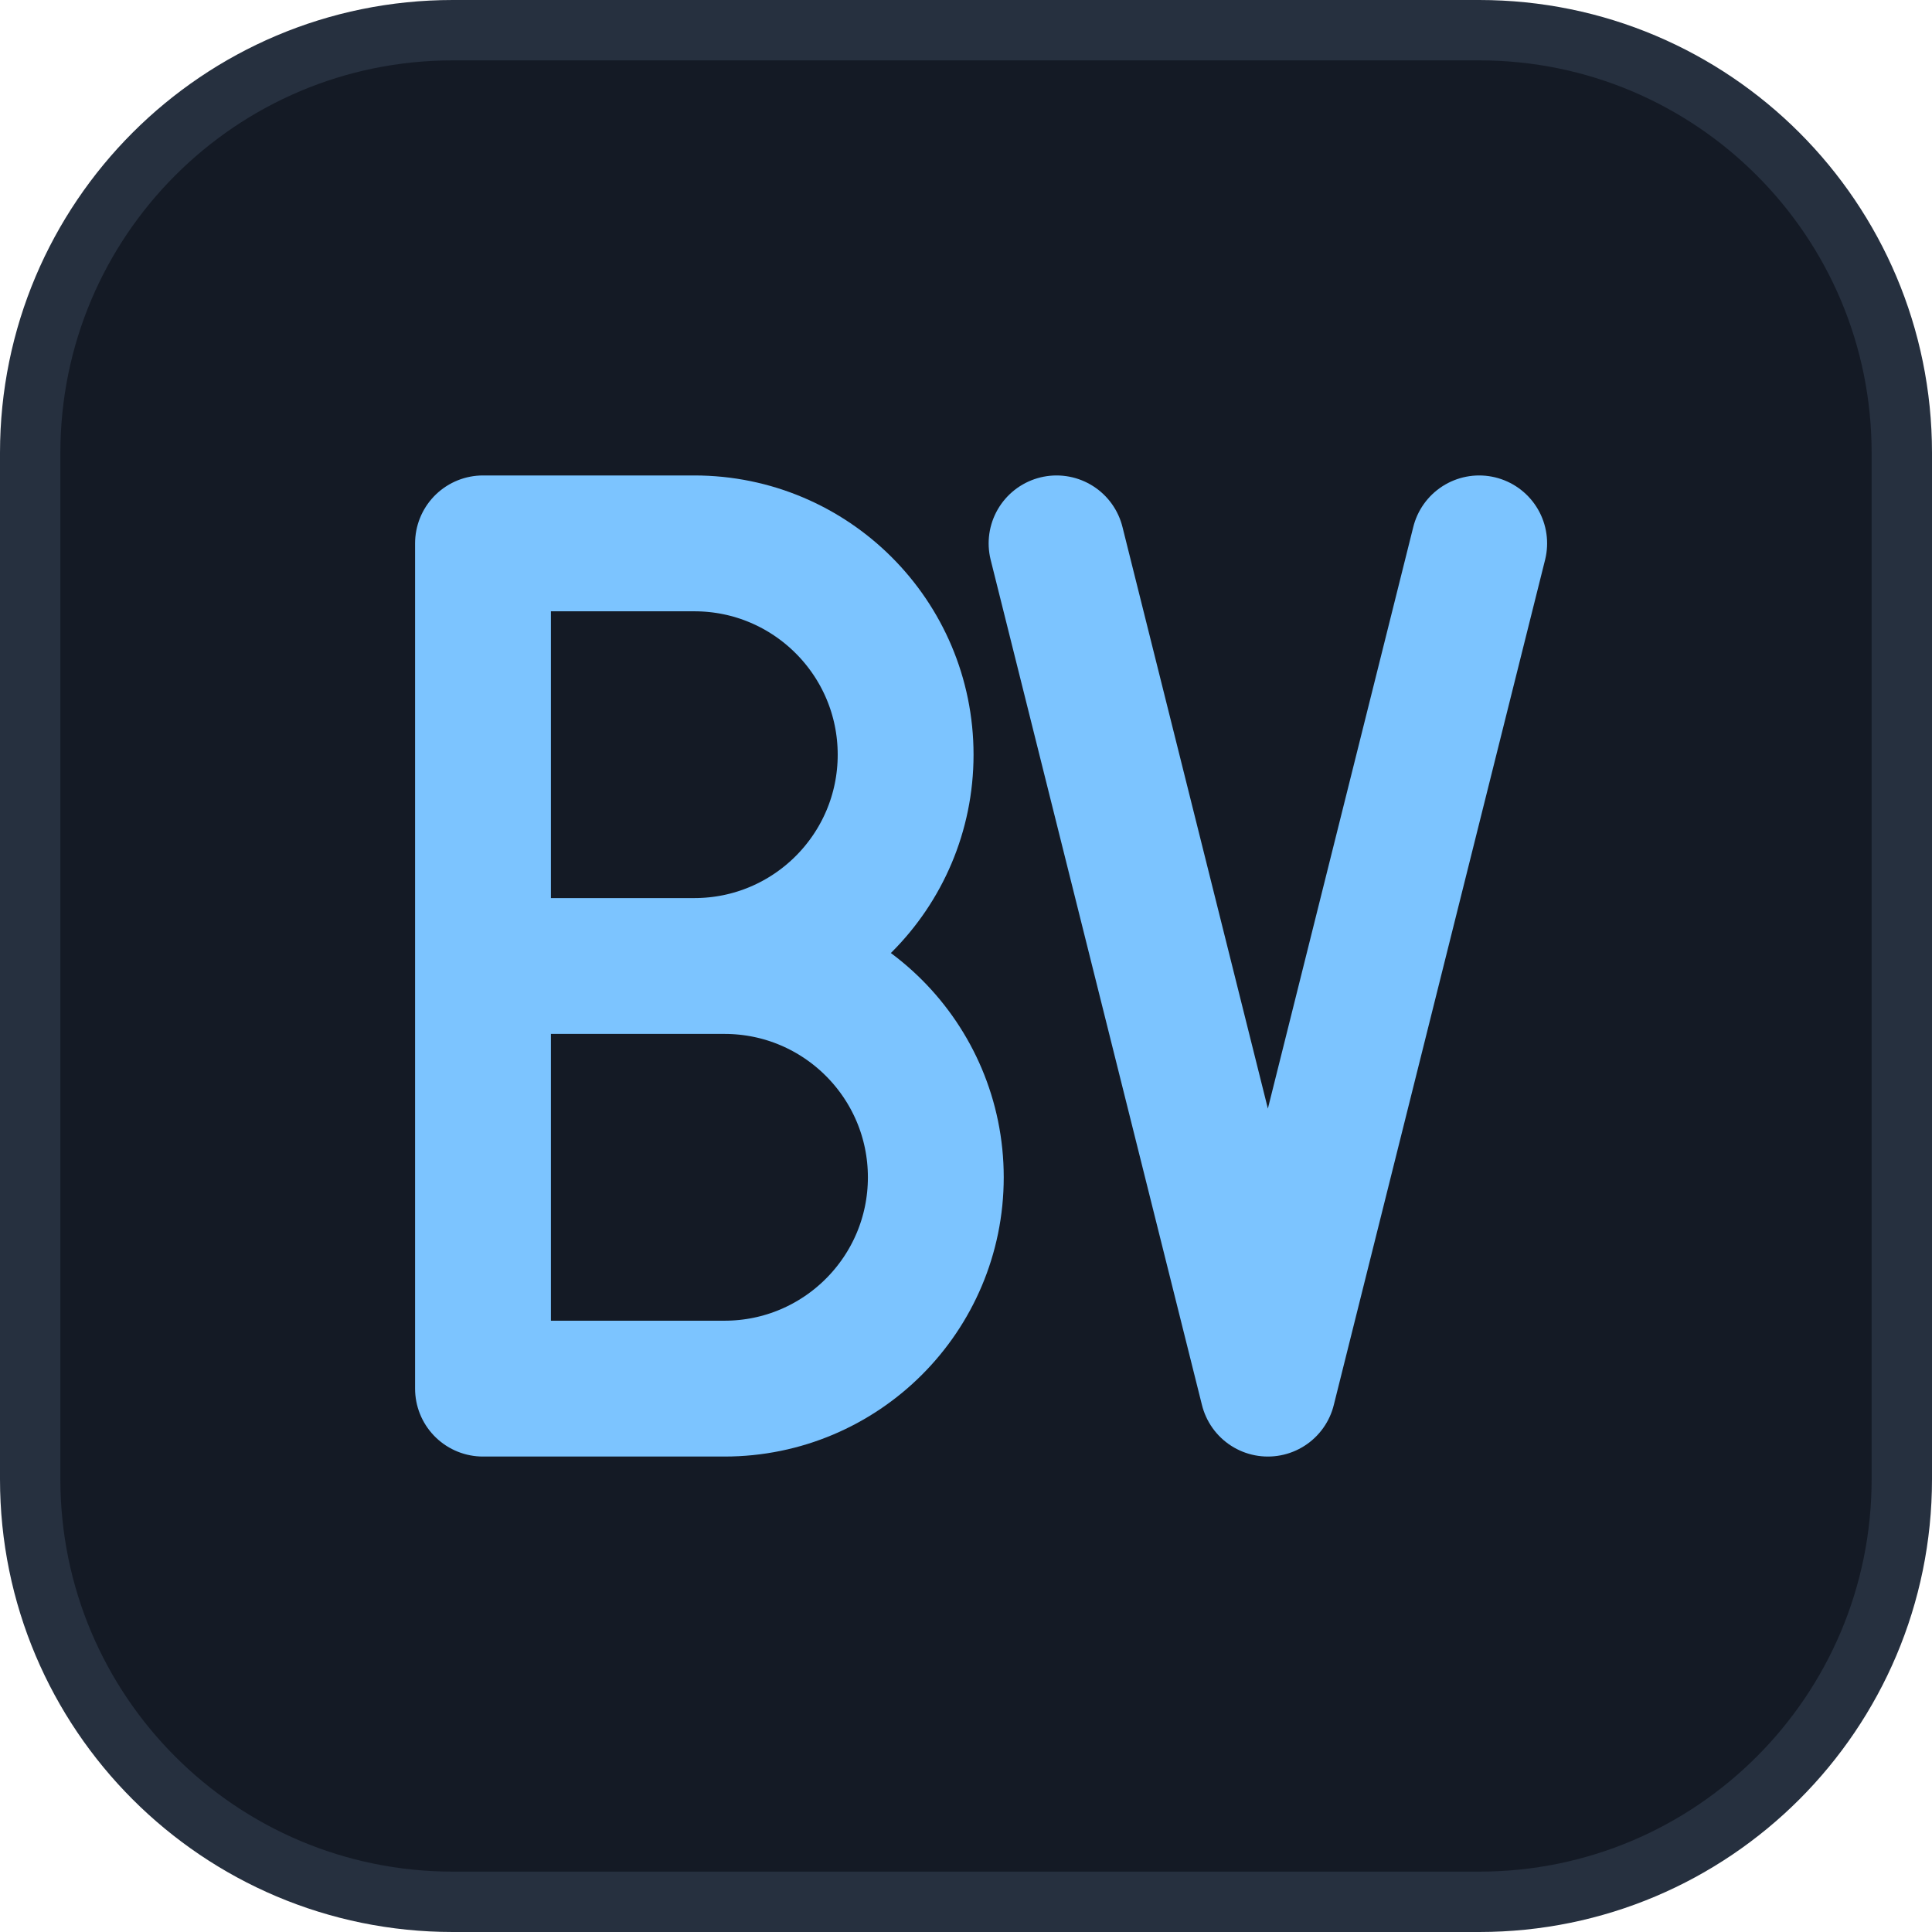
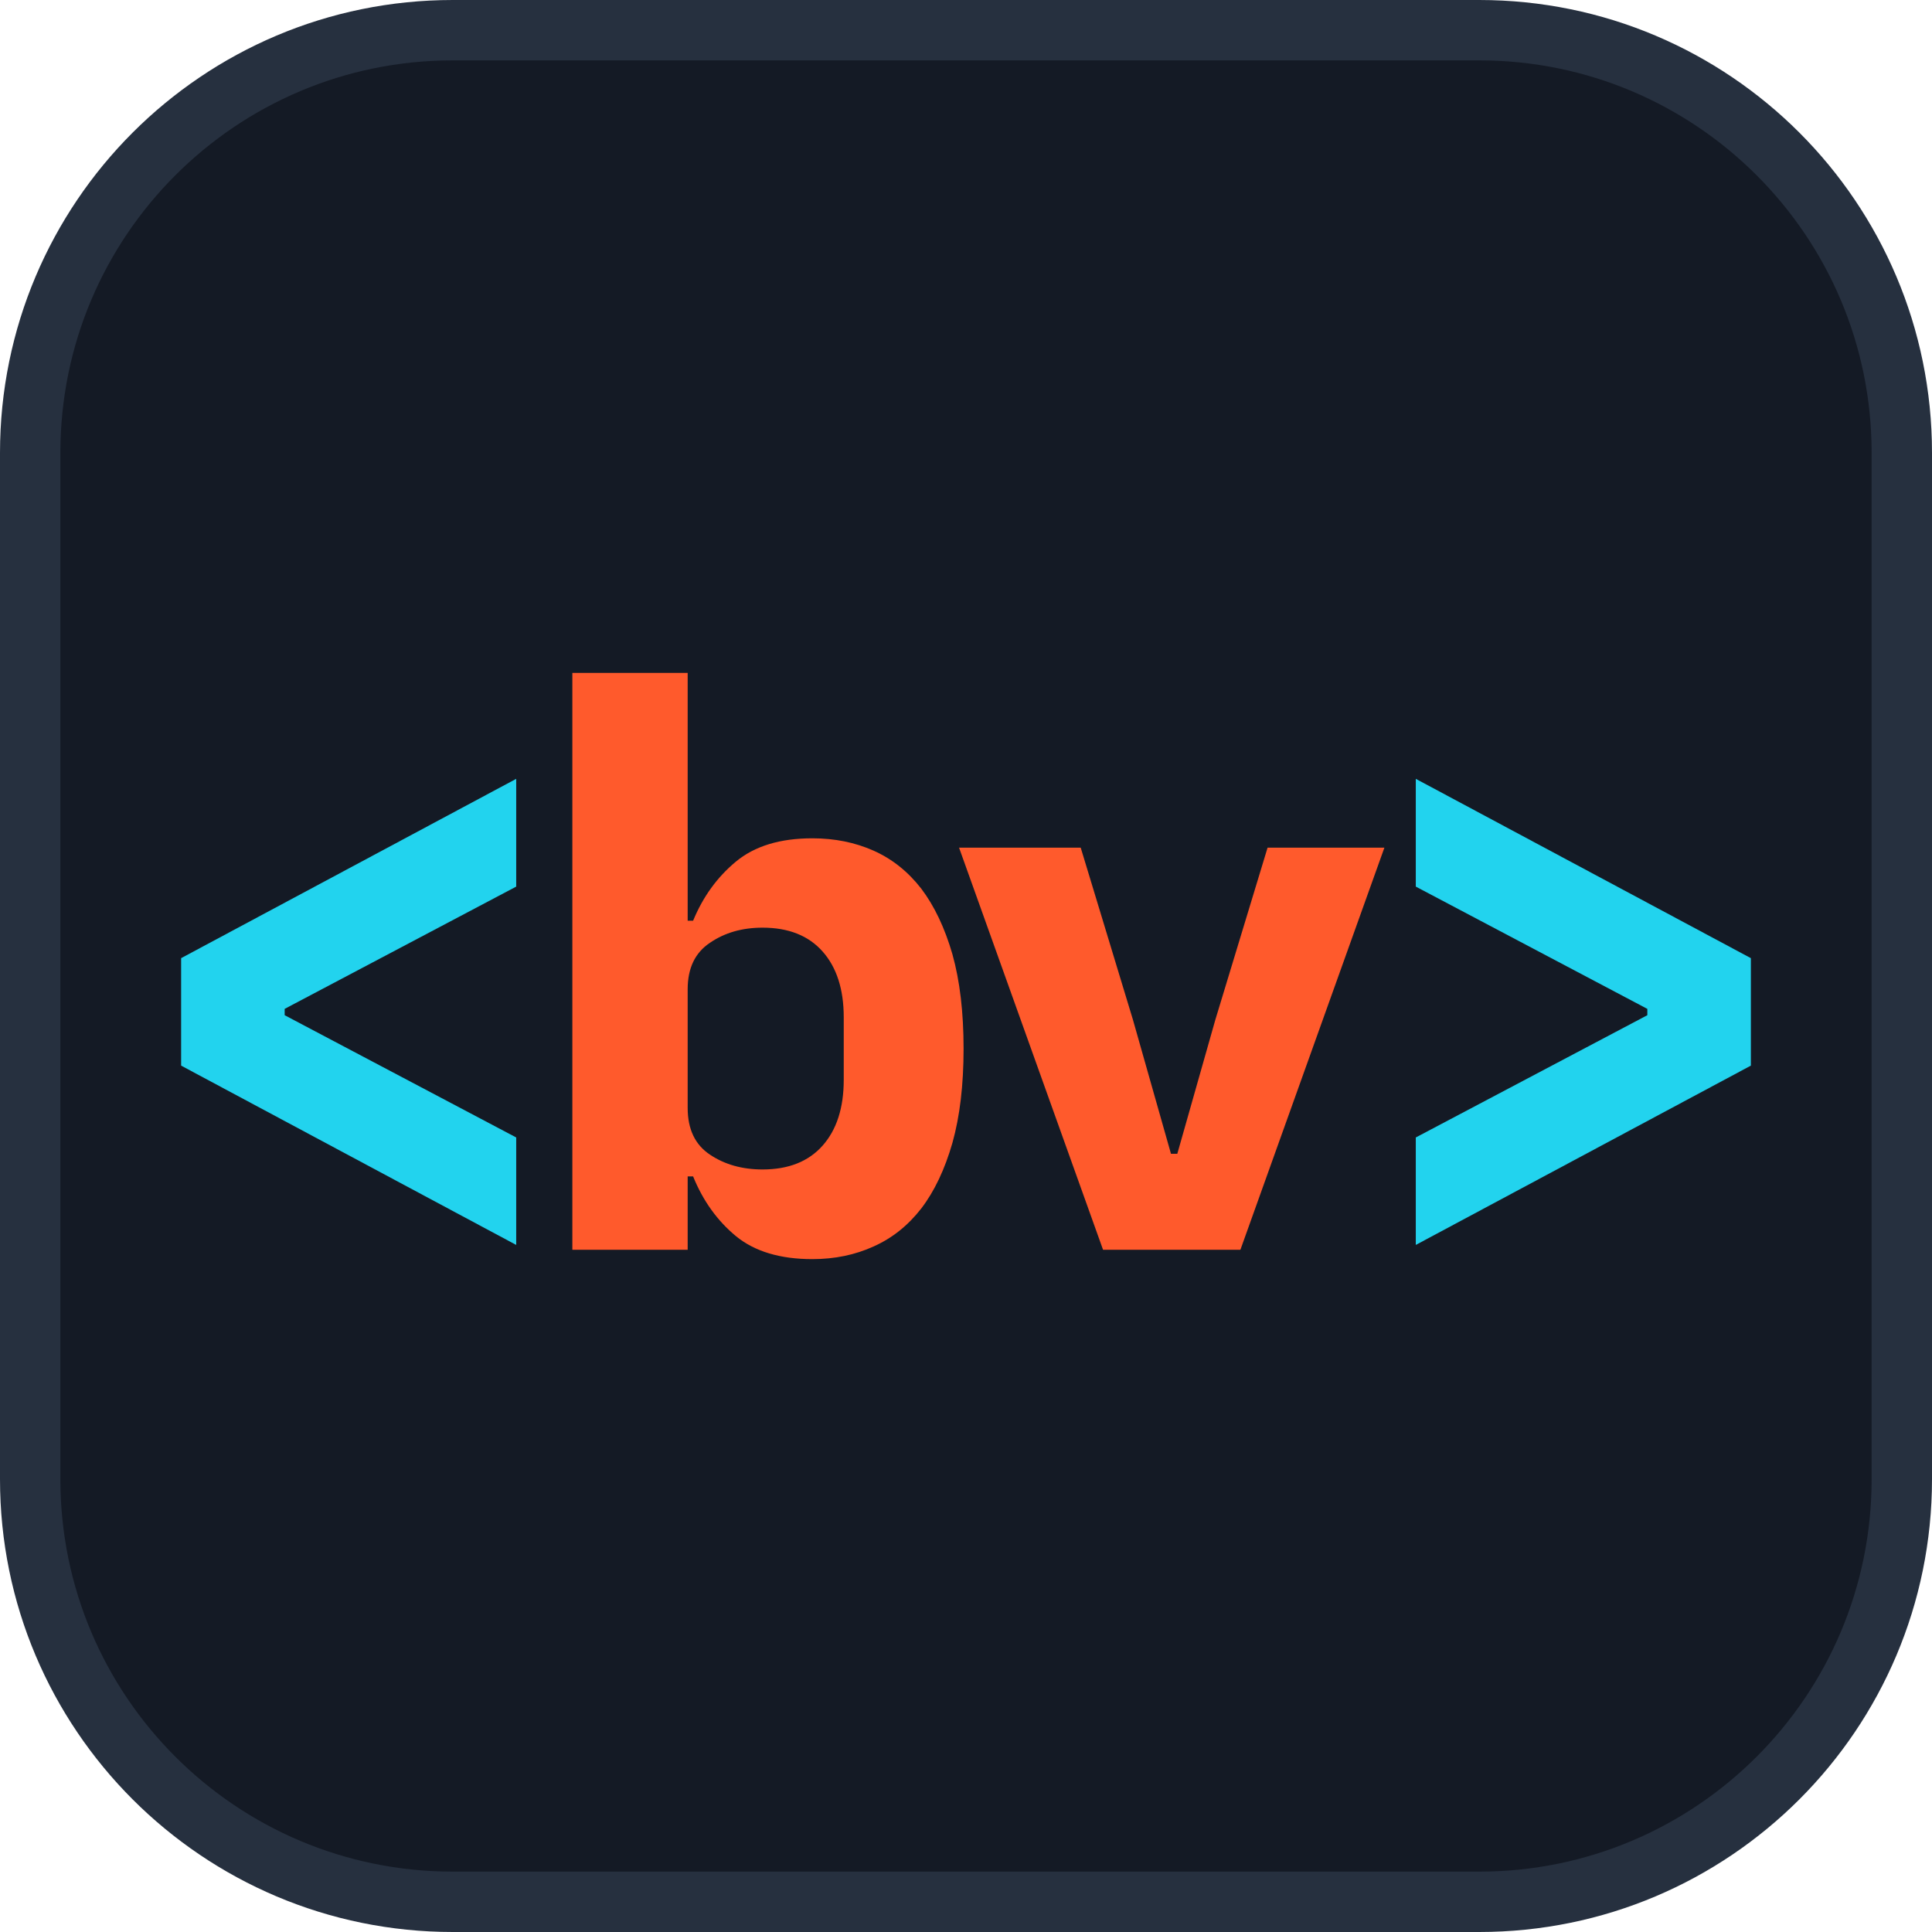
<svg xmlns="http://www.w3.org/2000/svg" viewBox="0 0 64 64" role="img" aria-label="Blake Vandercar">
  <rect x="1" y="1" width="62" height="62" rx="14" fill="#141a25" stroke="#26303f" stroke-width="2" />
-   <path d="M16 18v28M16 18h7a7 7 0 0 1 0 14h-7M16 32h8a7 7 0 0 1 0 14h-8M35 18l7 28 7-28" fill="none" stroke="#7cc4ff" stroke-width="4.5" stroke-linecap="round" stroke-linejoin="round" />
+   <path d="M17.10 41.24L6.00 35.30L6.00 31.74L17.10 25.80L17.10 29.37L9.43 33.42L9.43 33.63L17.10 37.68L17.10 41.24ZM46.90 41.24L46.90 37.68L54.57 33.63L54.57 33.42L46.90 29.37L46.90 25.80L58 31.74L58 35.30L46.90 41.24Z" fill="#22d3ee" />
+   <path d="M18.96 41.40L18.96 22.29L22.78 22.29L22.78 30.50L22.96 30.50Q23.45 29.31 24.38 28.54Q25.31 27.77 26.91 27.77L26.91 27.77Q28.02 27.77 28.94 28.18Q29.86 28.59 30.52 29.44Q31.17 30.30 31.55 31.61Q31.92 32.93 31.92 34.74L31.92 34.74Q31.92 36.54 31.55 37.86Q31.17 39.18 30.52 40.03Q29.86 40.88 28.94 41.29Q28.02 41.71 26.91 41.71L26.91 41.71Q25.31 41.71 24.38 40.95Q23.45 40.18 22.96 38.97L22.96 38.97L22.78 38.97L22.78 41.40L18.96 41.40ZM25.26 38.74L25.26 38.74Q26.55 38.74 27.25 37.95Q27.95 37.16 27.95 35.77L27.95 35.77L27.95 33.70Q27.95 32.31 27.25 31.52Q26.55 30.73 25.26 30.73L25.26 30.73Q24.25 30.73 23.52 31.23Q22.78 31.72 22.78 32.77L22.78 32.77L22.78 36.70Q22.78 37.76 23.52 38.25Q24.25 38.74 25.26 38.74ZM41.09 41.40L36.54 41.40L31.77 28.08L35.80 28.08L37.53 33.78L38.79 38.22L39.00 38.22L40.26 33.78L41.99 28.08L45.86 28.08L41.09 41.40Z" fill="#ff5a2c" />
</svg>
